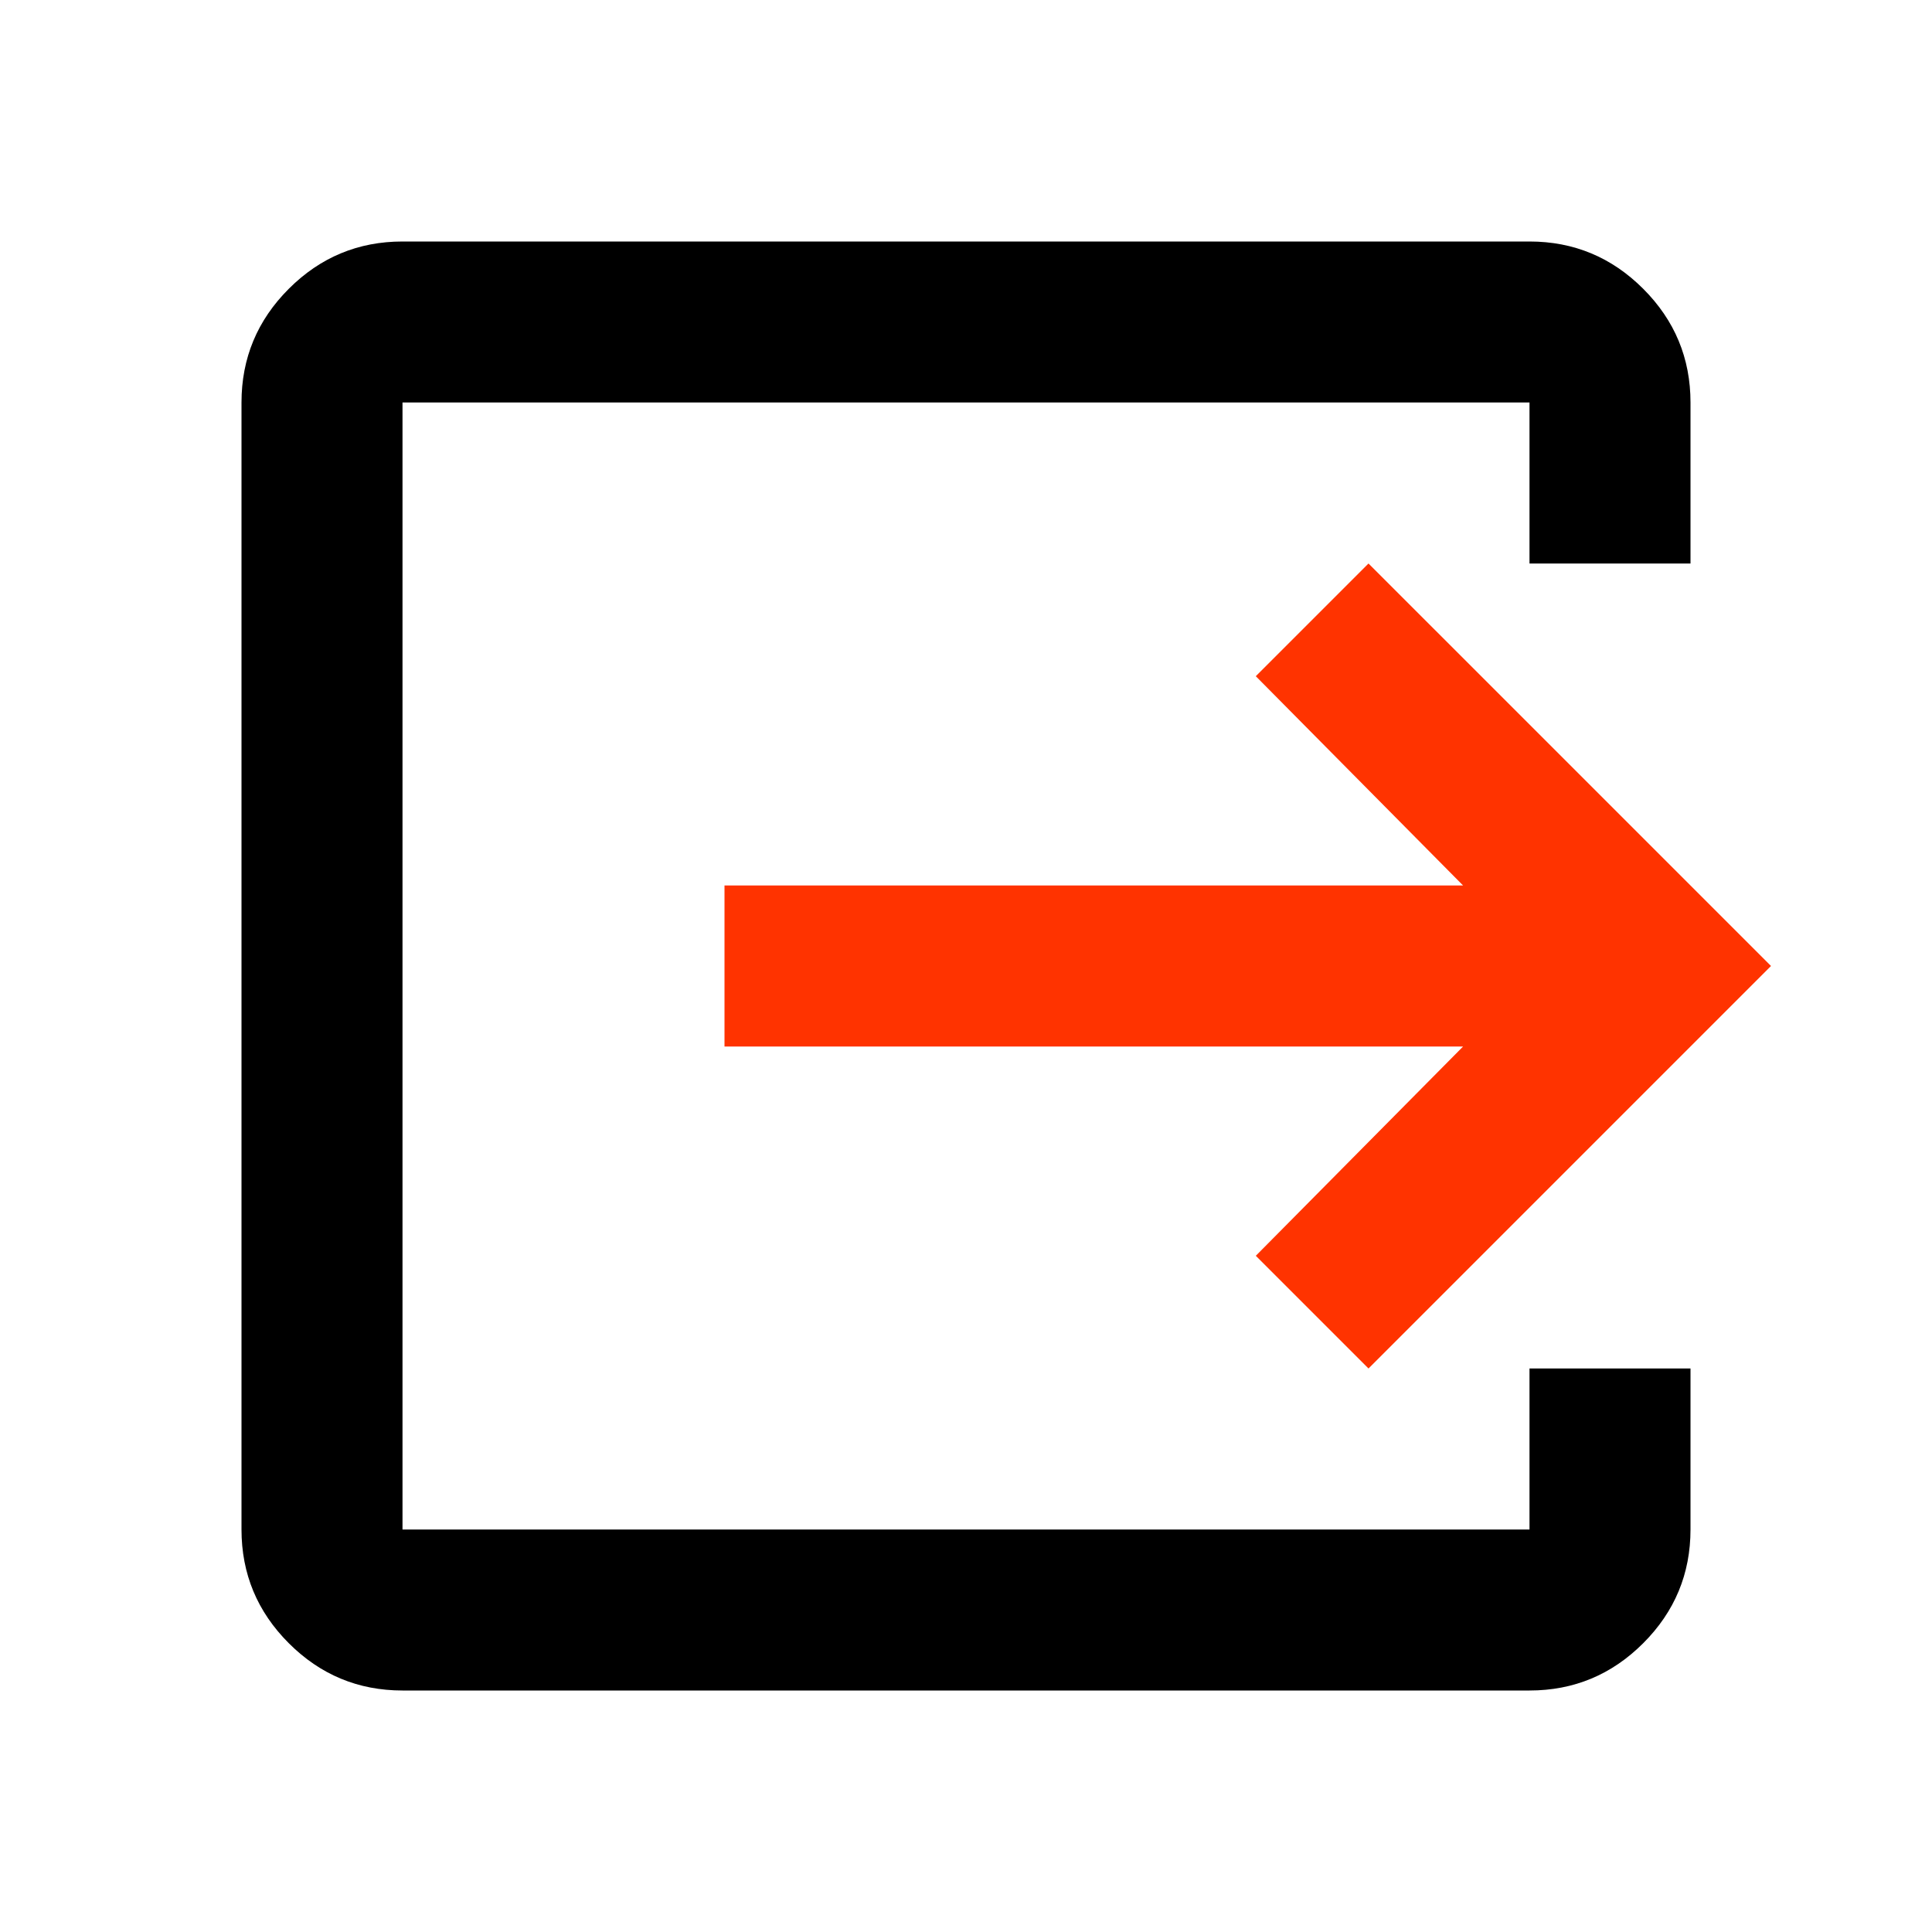
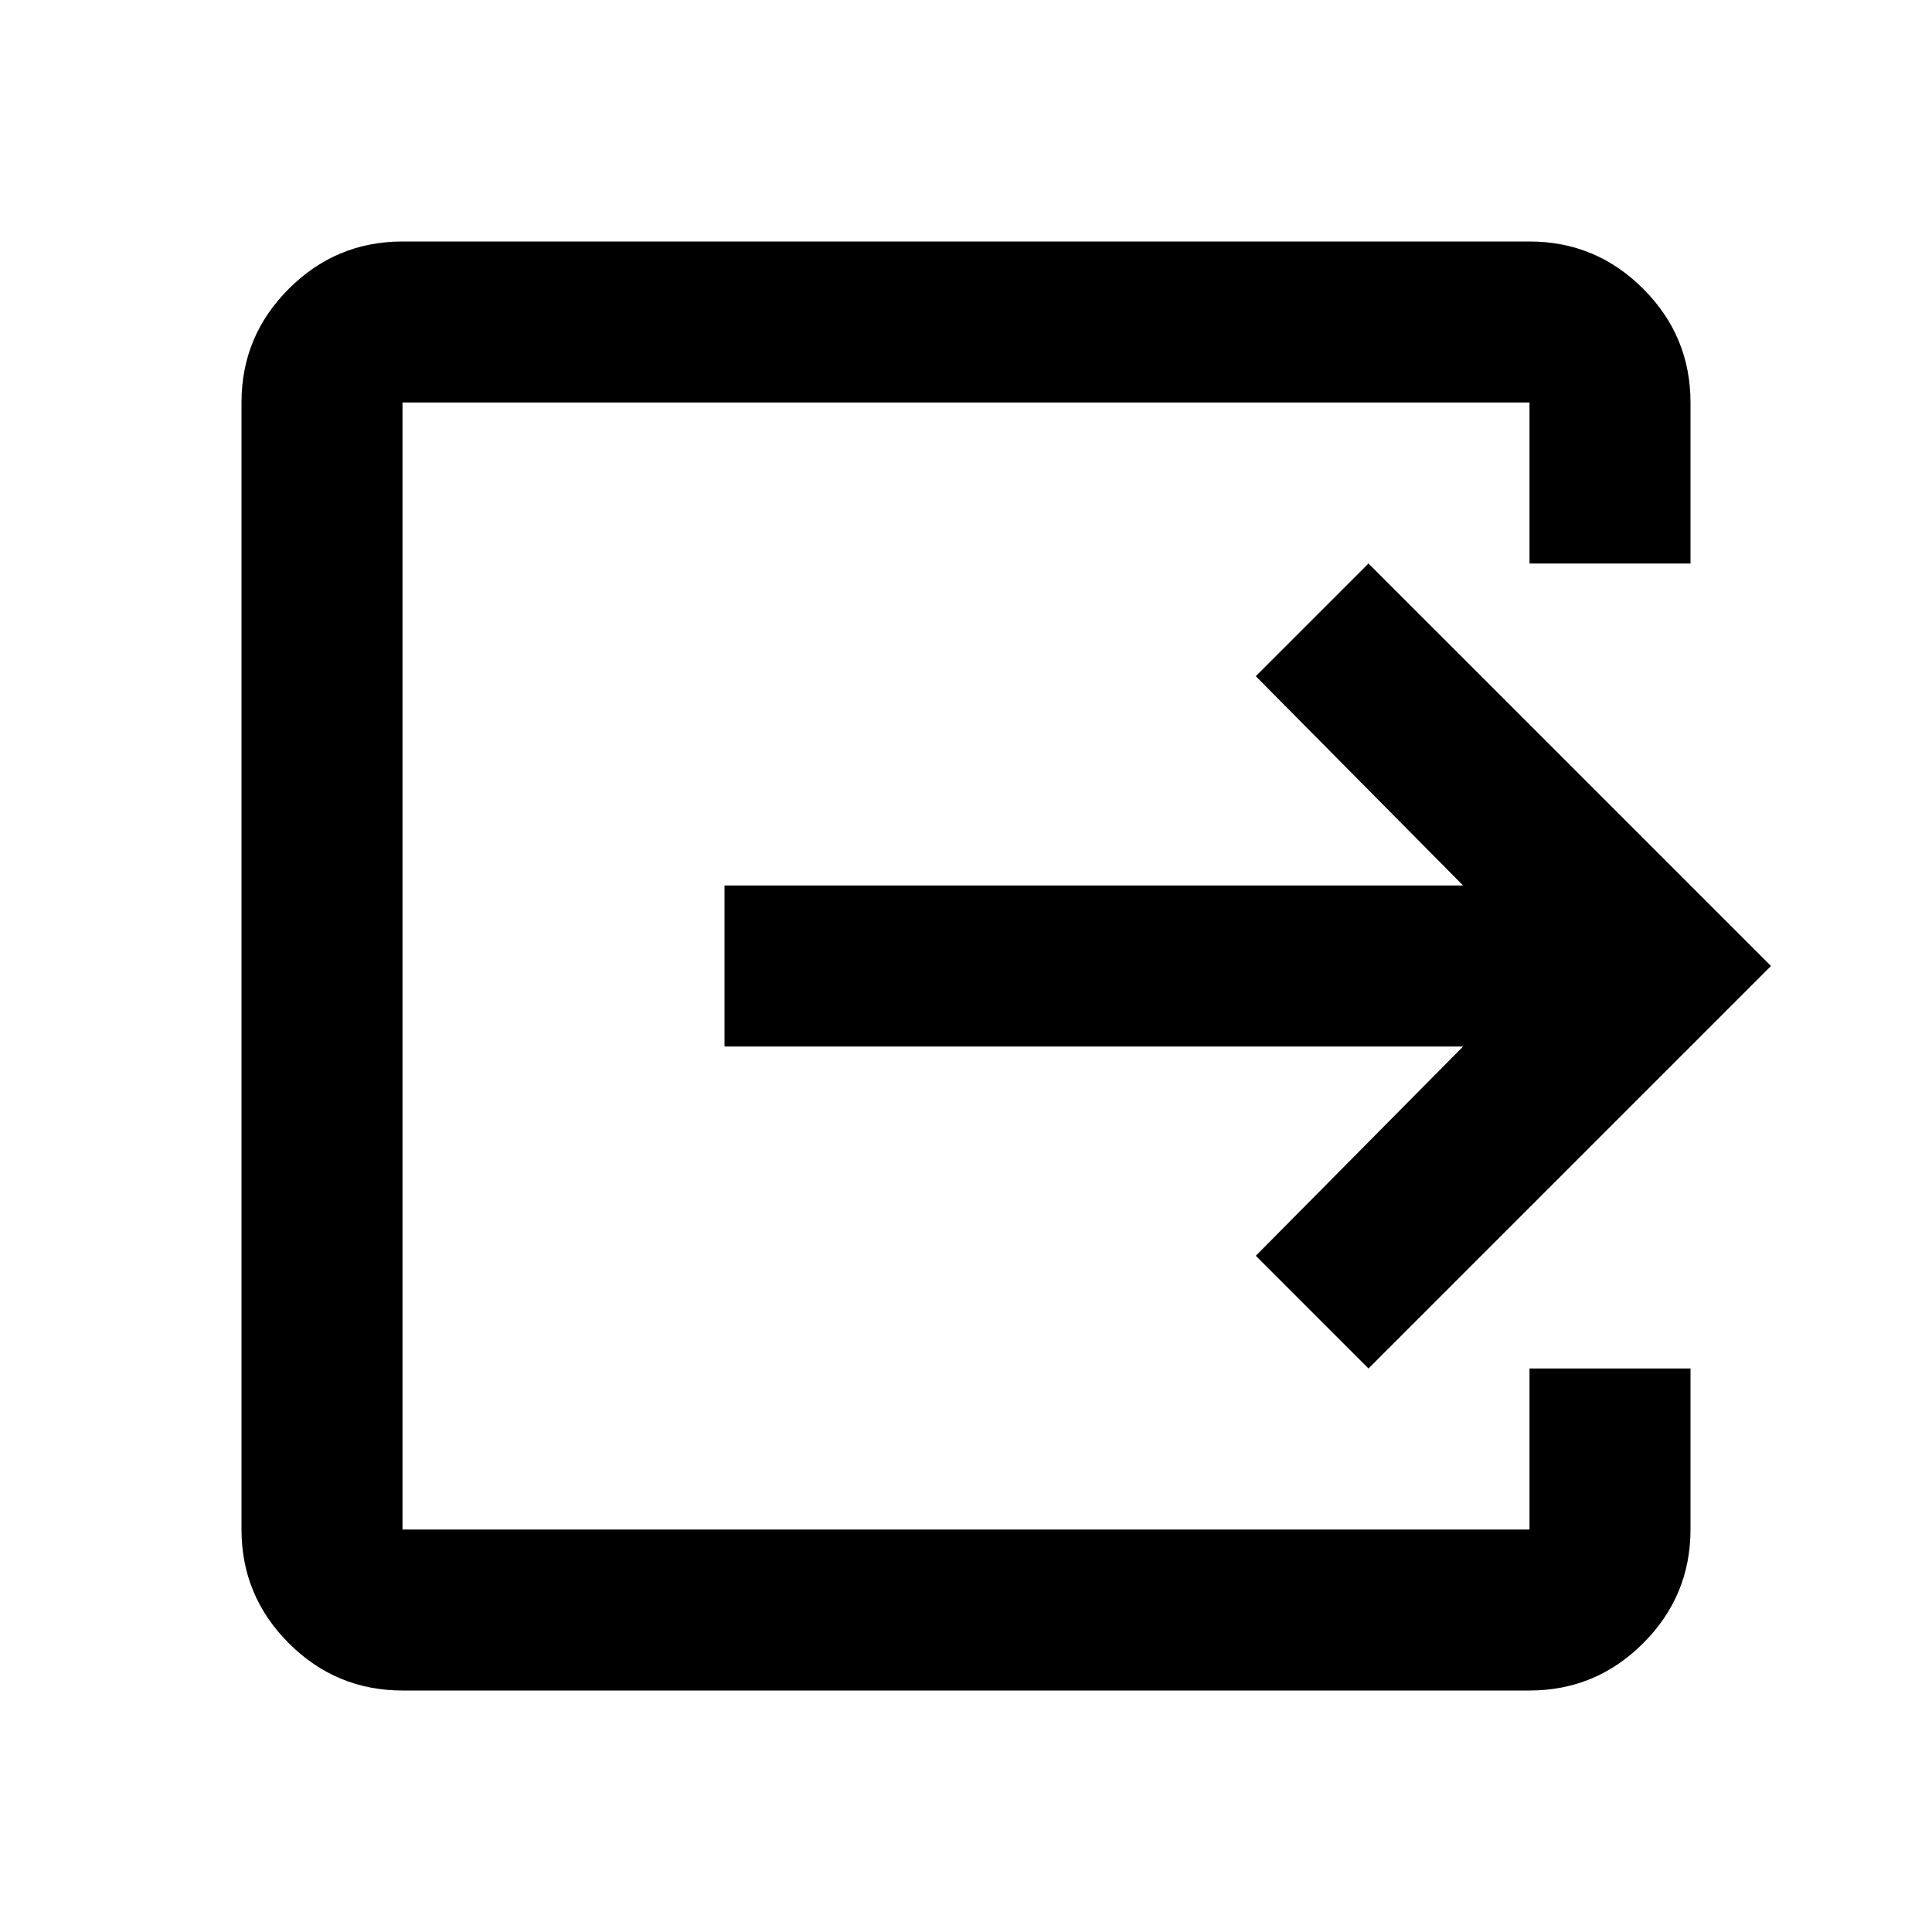
<svg xmlns="http://www.w3.org/2000/svg" height="24" viewBox="0 -960 960 960" width="24">
  <path fill="#000000" d="M200-120q-33 0-56.5-23.5T120-200v-560q0-33 23.5-56.5T200-840h560q33 0 56.5 23.5T840-760v80h-80v-80H200v560h560v-80h80v80q0 33-23.5 56.5T760-120H200Z" />
-   <path fill="#ff3300" d="M680-280l-56-56 103-104H360v-80h367L624-624l56-56 200 200-200 200Z" />
+   <path fill="#000000" d="M680-280l-56-56 103-104H360v-80h367L624-624l56-56 200 200-200 200Z" />
</svg>
